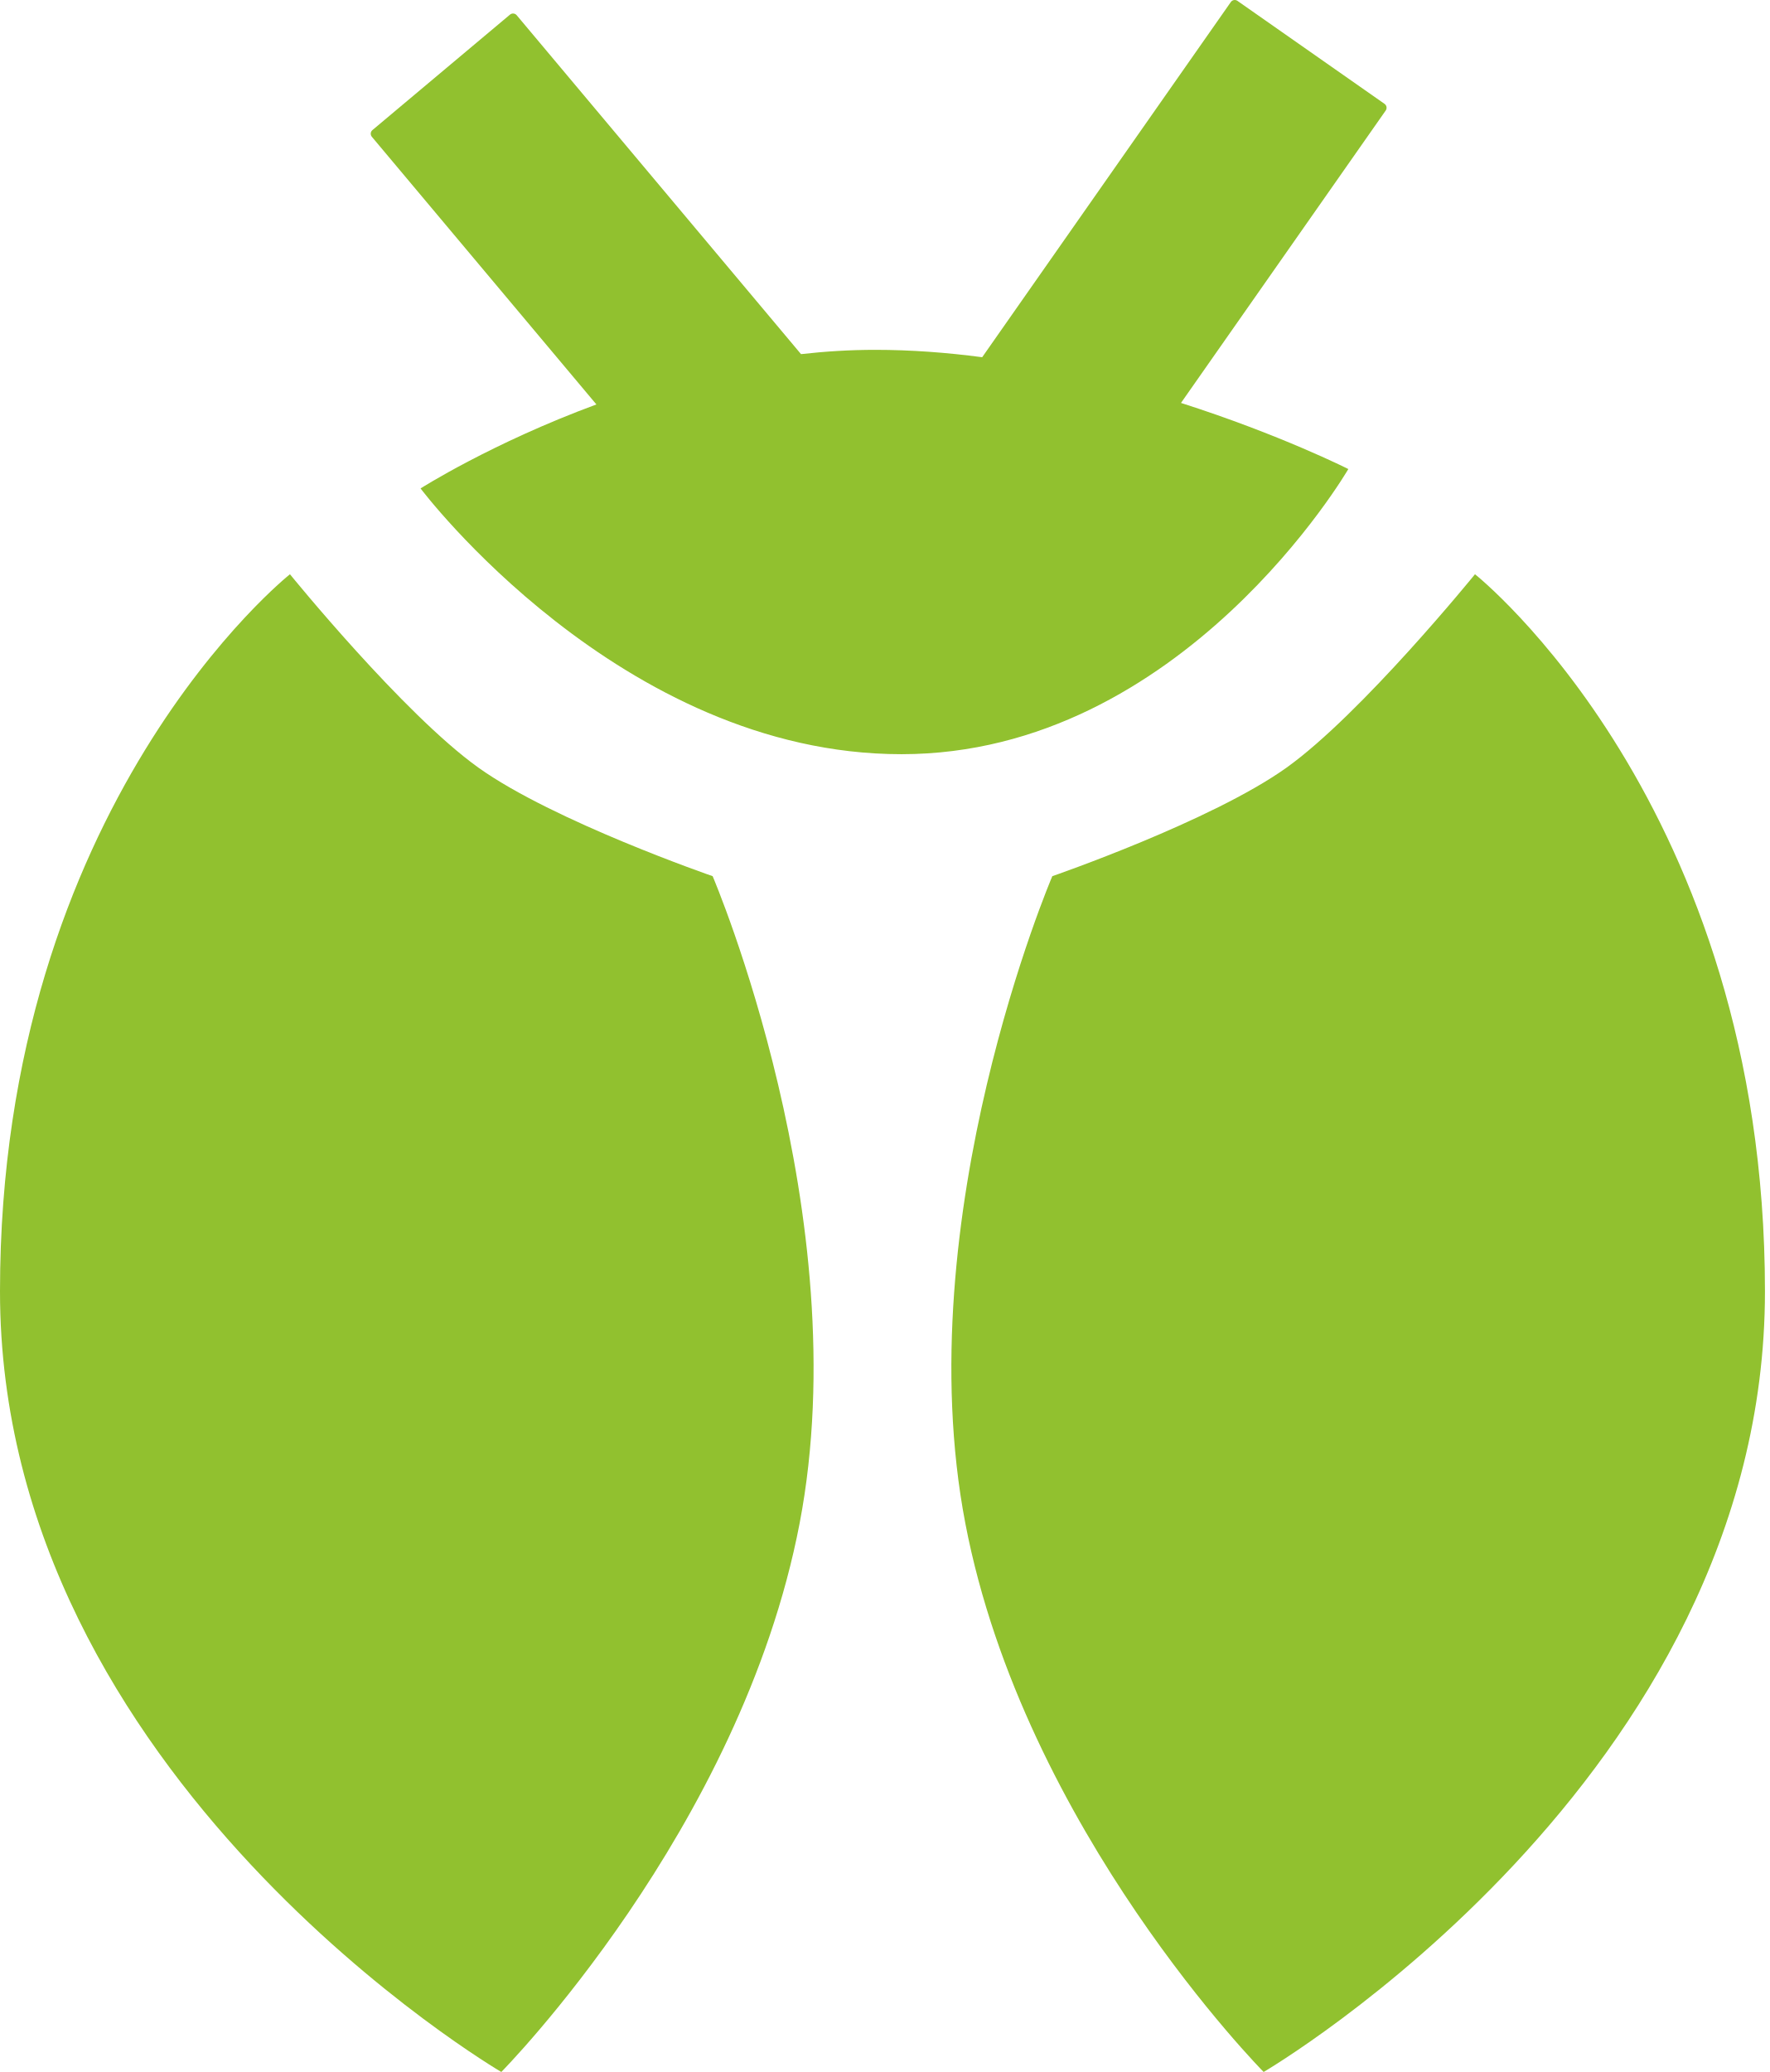
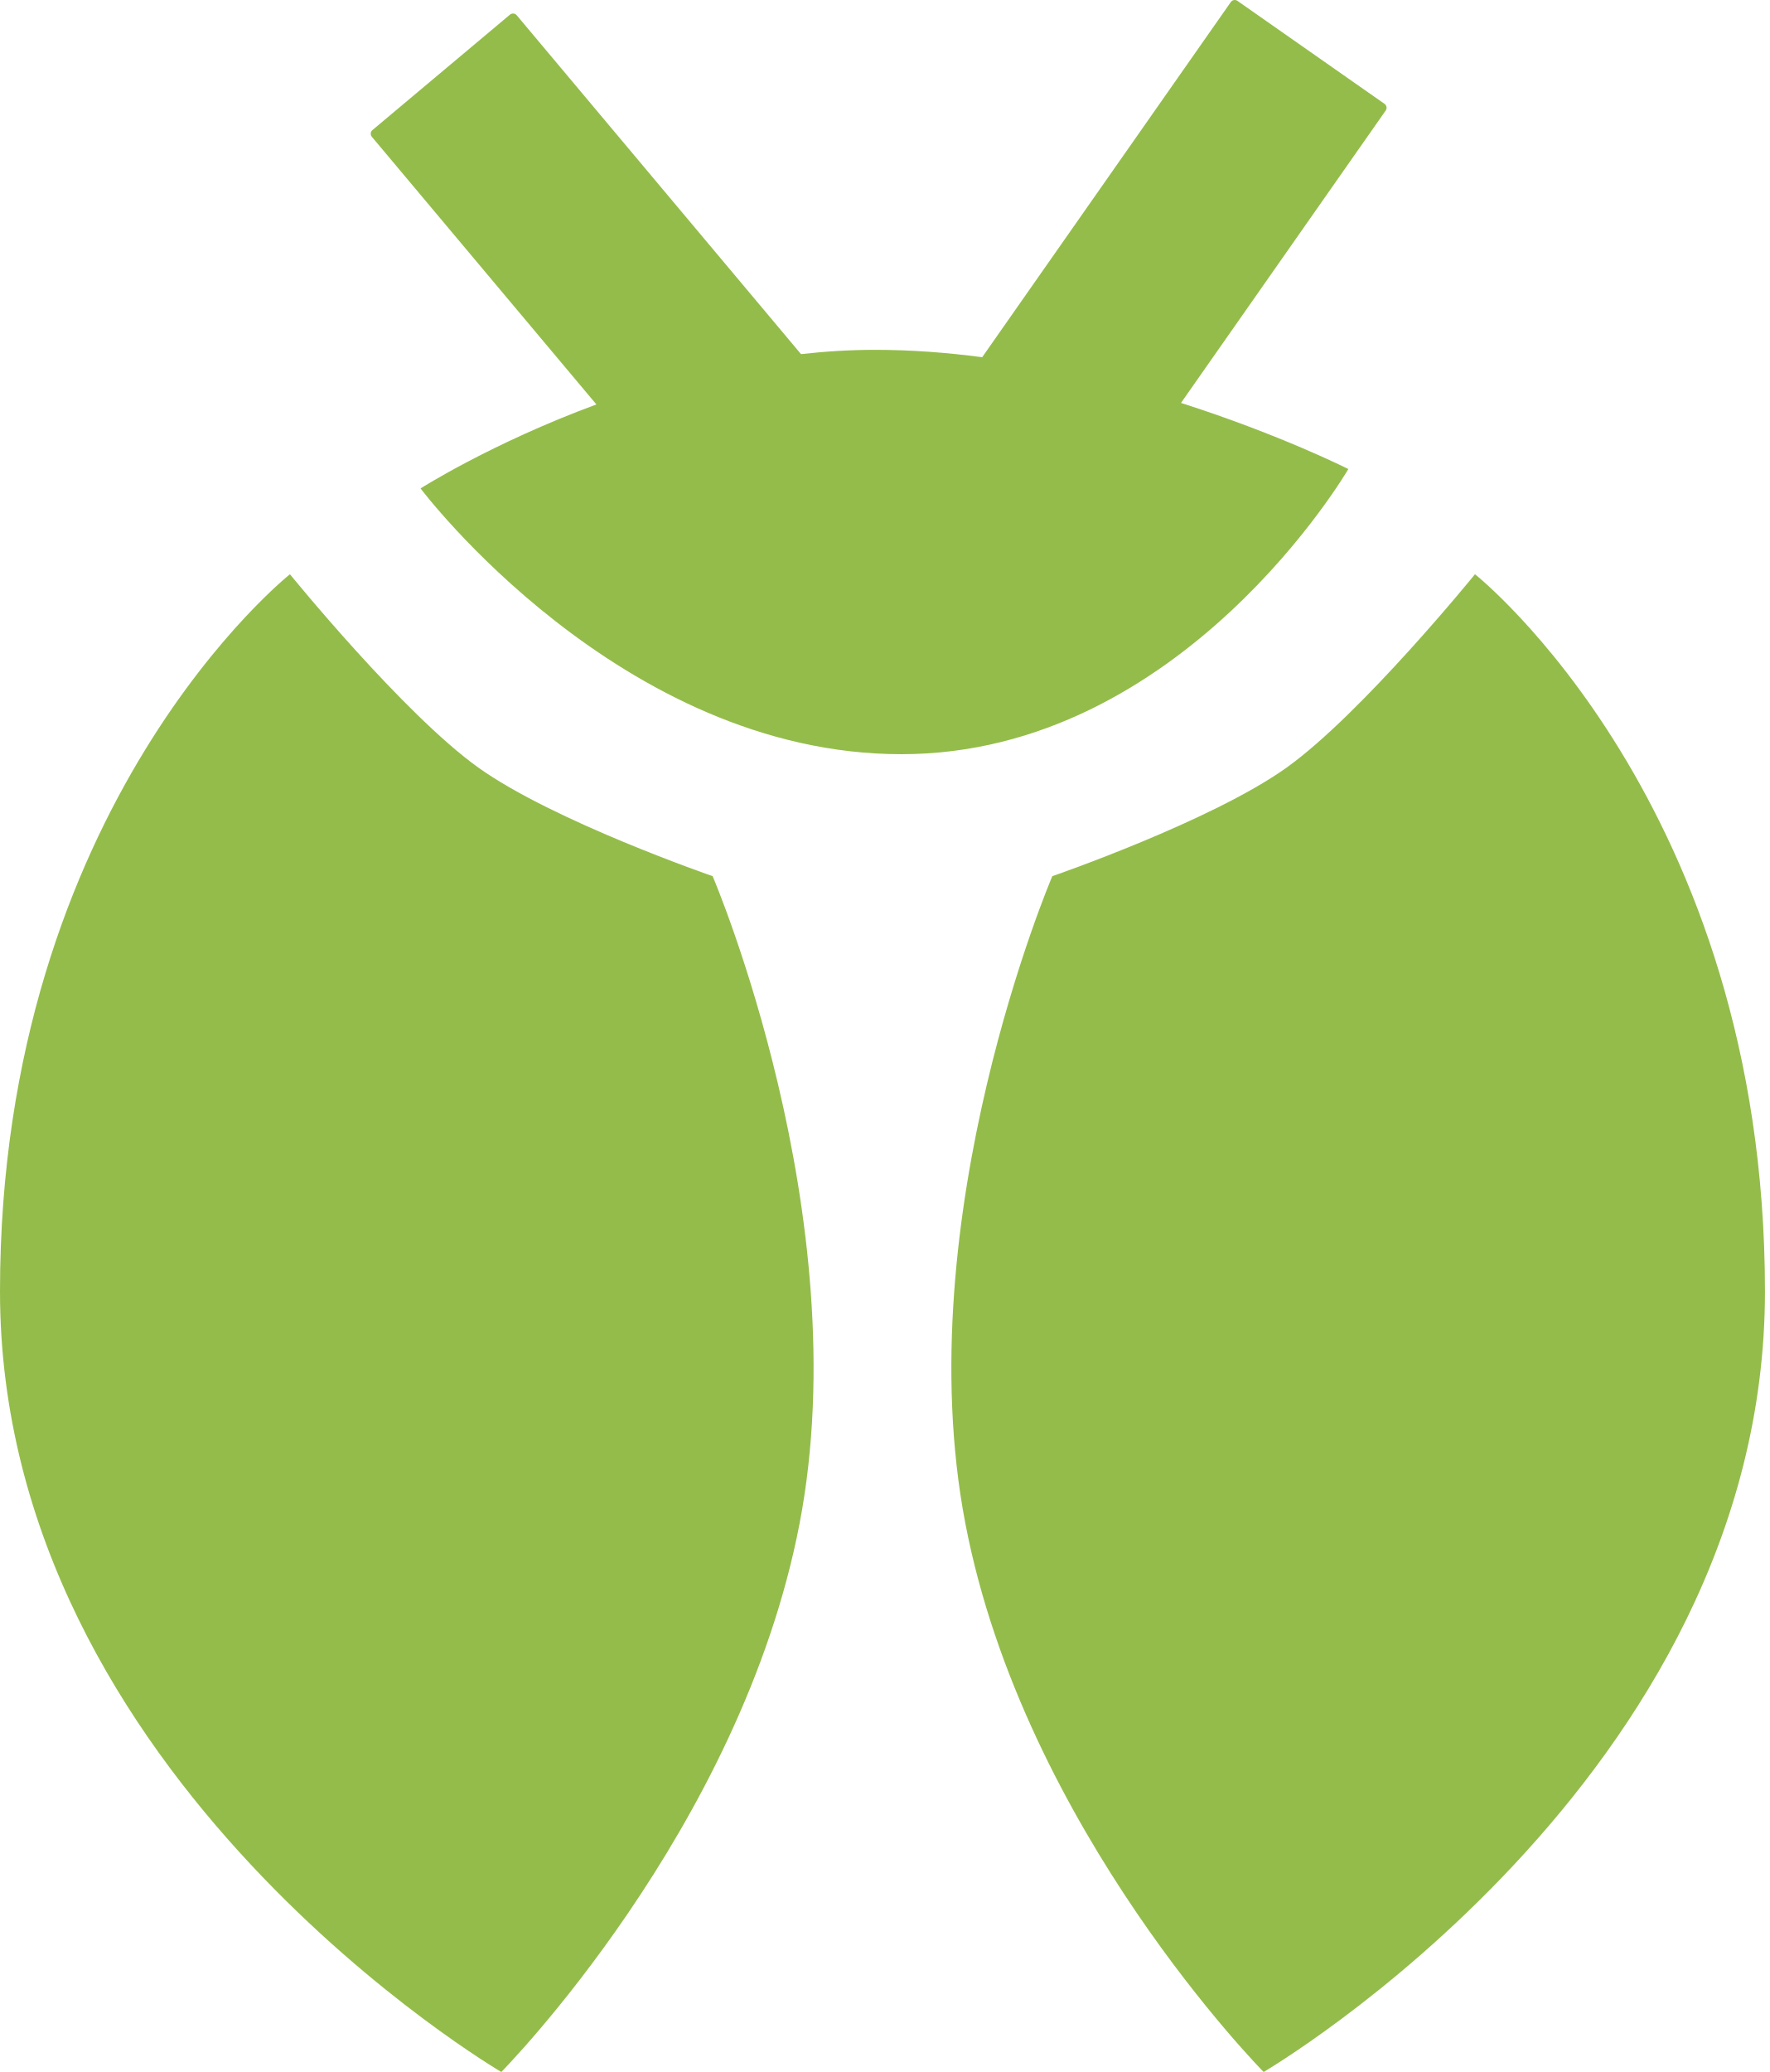
<svg xmlns="http://www.w3.org/2000/svg" width="123" height="144" viewBox="0 0 123 144" fill="none">
-   <path fill-rule="evenodd" clip-rule="evenodd" d="M85.556 0.141C85.661 -0.009 85.867 -0.045 86.016 0.06L96.241 7.219C96.39 7.324 96.427 7.53 96.322 7.68L82.091 28.003C89.009 30.214 93.723 32.598 93.723 32.598C93.723 32.598 82.202 52.415 62.661 52.415C43.12 52.415 29.234 33.945 29.234 33.945C29.234 33.945 34.158 30.803 41.456 28.108L25.847 9.506C25.73 9.366 25.748 9.157 25.888 9.04L35.449 1.017C35.589 0.899 35.798 0.918 35.915 1.057L55.679 24.611C57.371 24.42 59.095 24.313 60.835 24.313C63.336 24.313 65.833 24.503 68.272 24.826L85.556 0.141ZM89.422 53.354C94.636 49.629 102.527 39.909 102.527 39.909C102.527 39.909 122.683 55.881 122.683 89.748C122.683 123.615 87.837 143.998 87.837 143.998C87.837 143.998 71.188 127.184 67.101 105.871C63.014 84.558 73.147 60.892 73.147 60.892C73.147 60.892 84.207 57.078 89.422 53.354ZM33.261 53.354C28.046 49.629 20.155 39.909 20.155 39.909C20.155 39.909 0 55.881 0 89.748C0 123.615 34.846 143.998 34.846 143.998C34.846 143.998 51.494 127.184 55.581 105.871C59.668 84.558 49.536 60.892 49.536 60.892C49.536 60.892 38.476 57.078 33.261 53.354Z" fill="#91C12F" />
+   <path fill-rule="evenodd" clip-rule="evenodd" d="M85.556 0.141C85.661 -0.009 85.867 -0.045 86.016 0.06L96.241 7.219C96.39 7.324 96.427 7.53 96.322 7.68L82.091 28.003C89.009 30.214 93.723 32.598 93.723 32.598C93.723 32.598 82.202 52.415 62.661 52.415C43.12 52.415 29.234 33.945 29.234 33.945C29.234 33.945 34.158 30.803 41.456 28.108L25.847 9.506C25.73 9.366 25.748 9.157 25.888 9.04L35.449 1.017C35.589 0.899 35.798 0.918 35.915 1.057L55.679 24.611C57.371 24.42 59.095 24.313 60.835 24.313C63.336 24.313 65.833 24.503 68.272 24.826L85.556 0.141ZM89.422 53.354C94.636 49.629 102.527 39.909 102.527 39.909C102.527 39.909 122.683 55.881 122.683 89.748C122.683 123.615 87.837 143.998 87.837 143.998C87.837 143.998 71.188 127.184 67.101 105.871C63.014 84.558 73.147 60.892 73.147 60.892C73.147 60.892 84.207 57.078 89.422 53.354ZM33.261 53.354C28.046 49.629 20.155 39.909 20.155 39.909C20.155 39.909 0 55.881 0 89.748C0 123.615 34.846 143.998 34.846 143.998C34.846 143.998 51.494 127.184 55.581 105.871C59.668 84.558 49.536 60.892 49.536 60.892C49.536 60.892 38.476 57.078 33.261 53.354Z" fill="#94BC4A" />
</svg>
